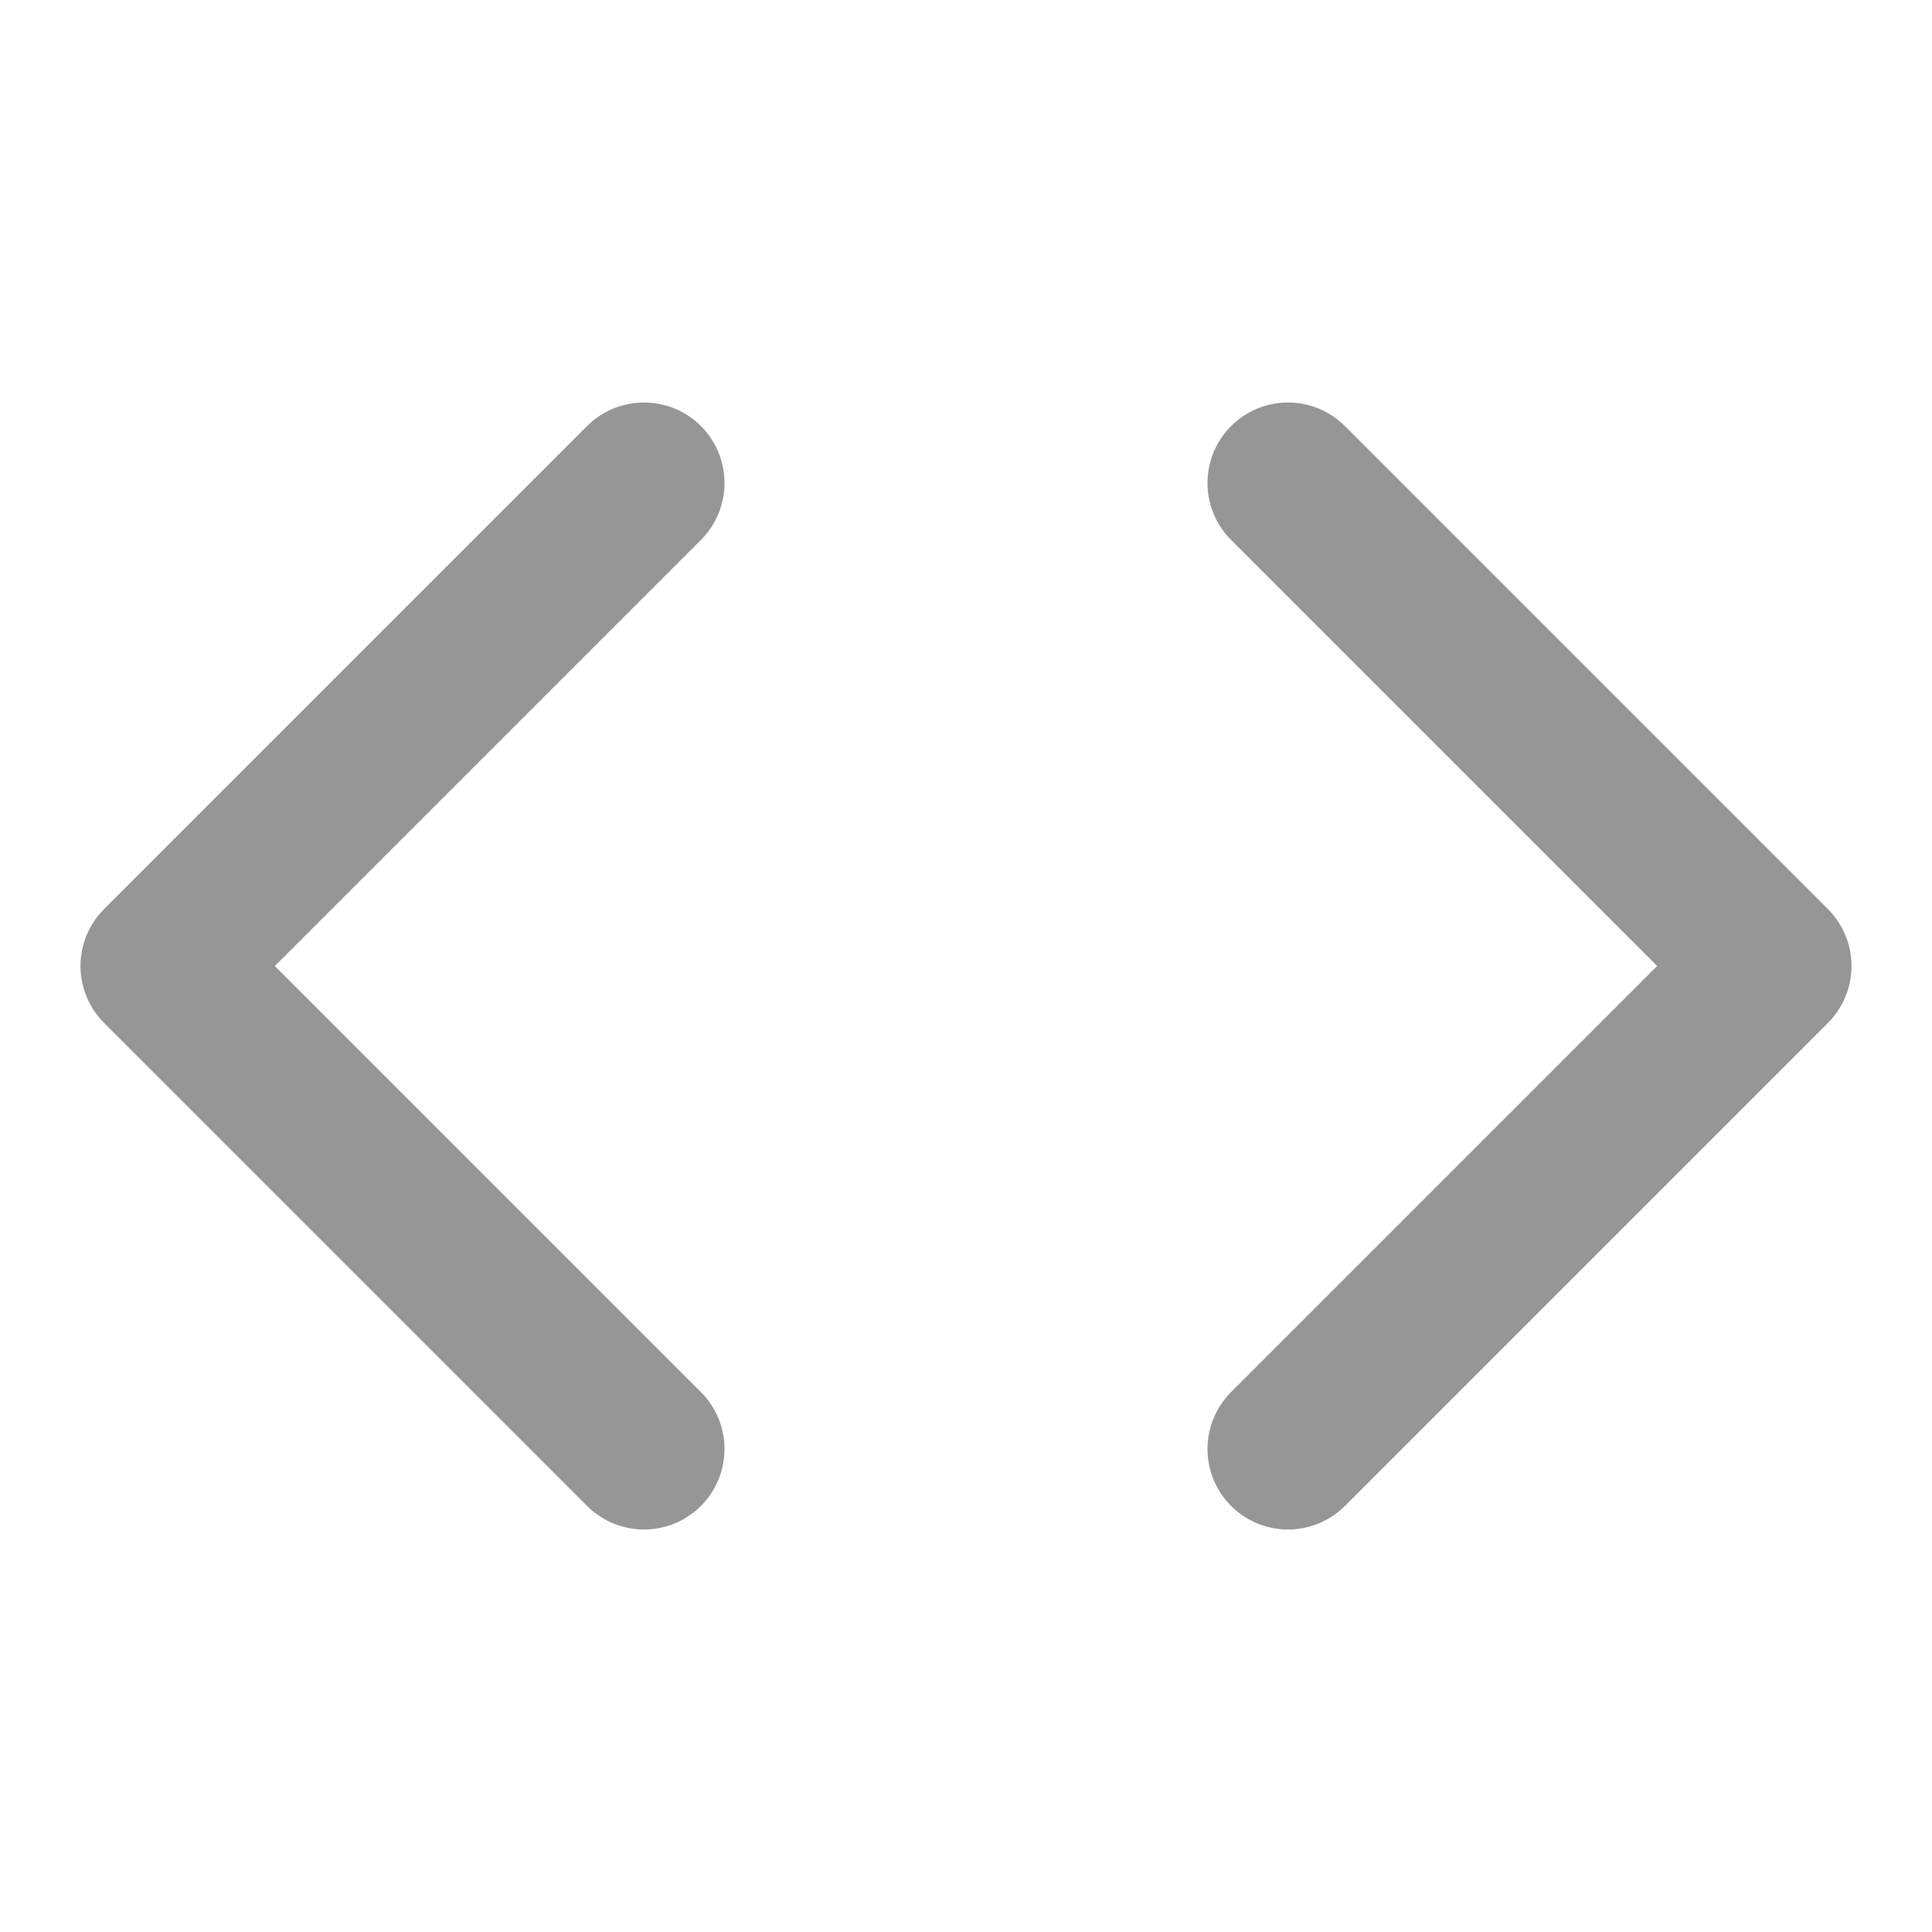
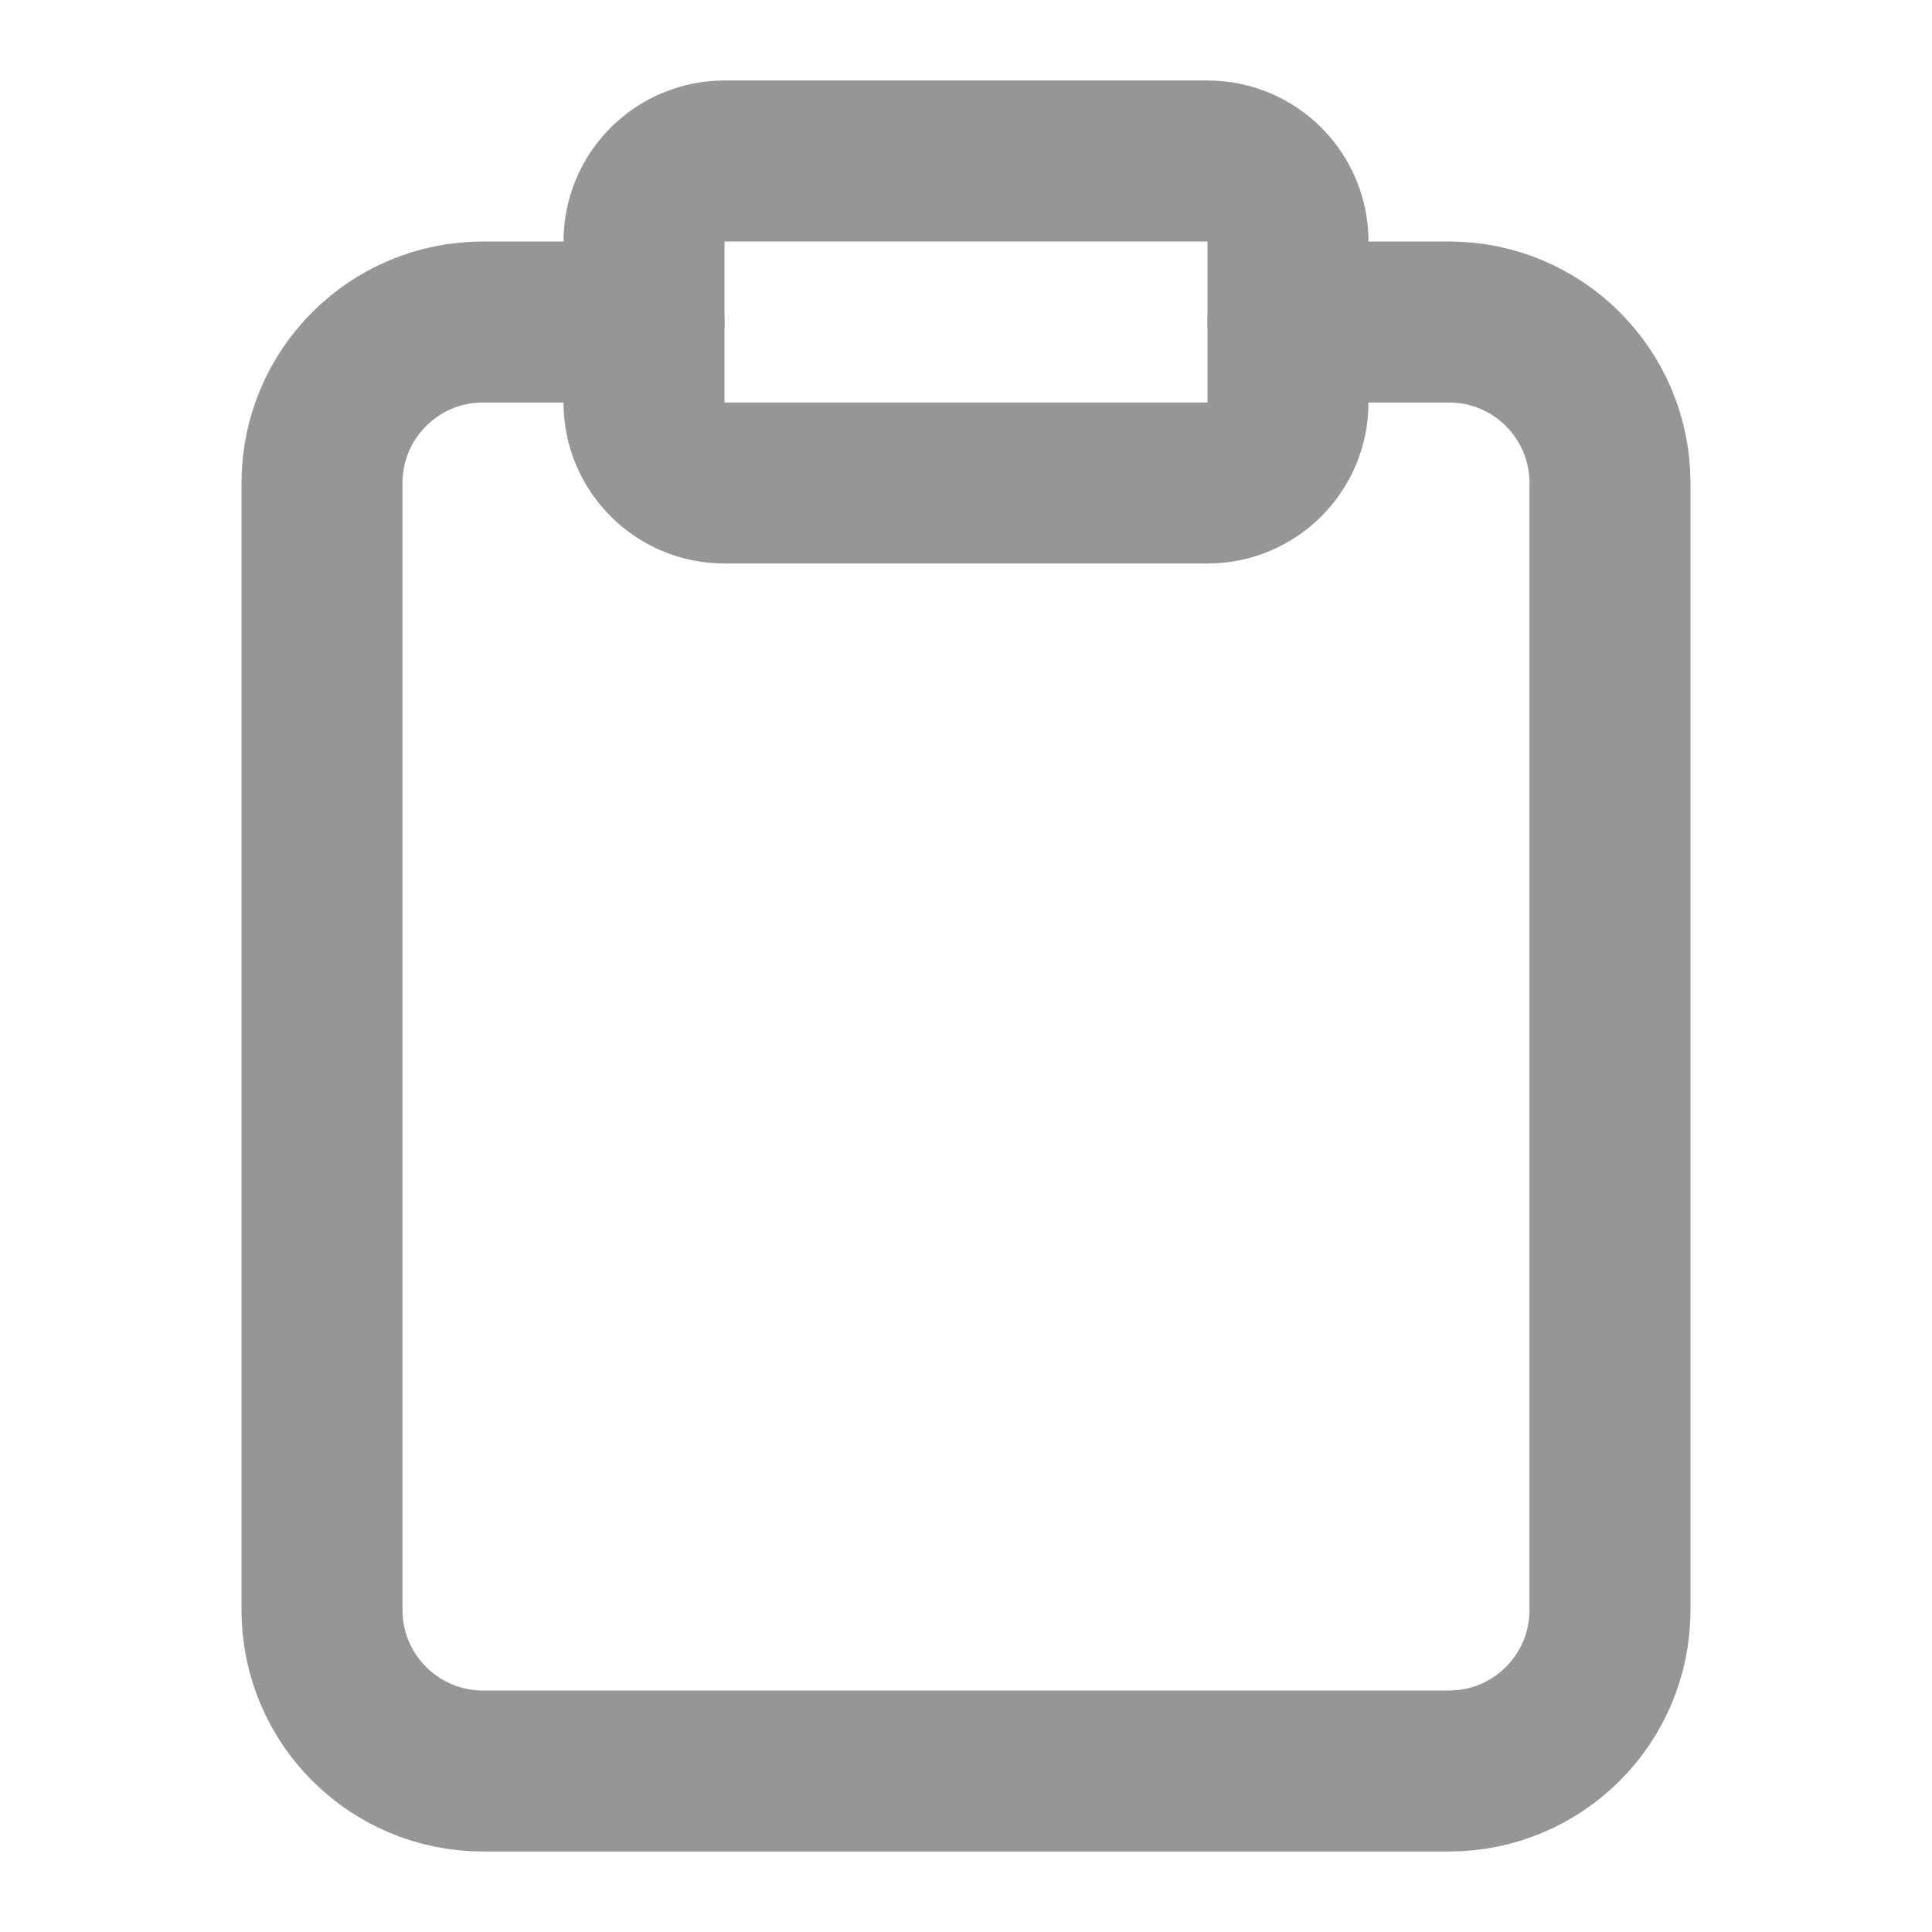
<svg xmlns="http://www.w3.org/2000/svg" width="24" height="24" viewBox="0 0 24 24" fill="none" stroke="#969696" stroke-width="2" stroke-linecap="round" stroke-linejoin="round">
-   <polyline points="16 18 22 12 16 6" />
-   <polyline points="8 6 2 12 8 18" />
+   <path d="M16 4h2a2 2 0 0 1 2 2v14a2 2 0 0 1-2 2H6a2 2 0 0 1-2-2V6a2 2 0 0 1 2-2h2" />
+   <rect x="8" y="2" width="8" height="4" rx="1" ry="1" />
</svg>
